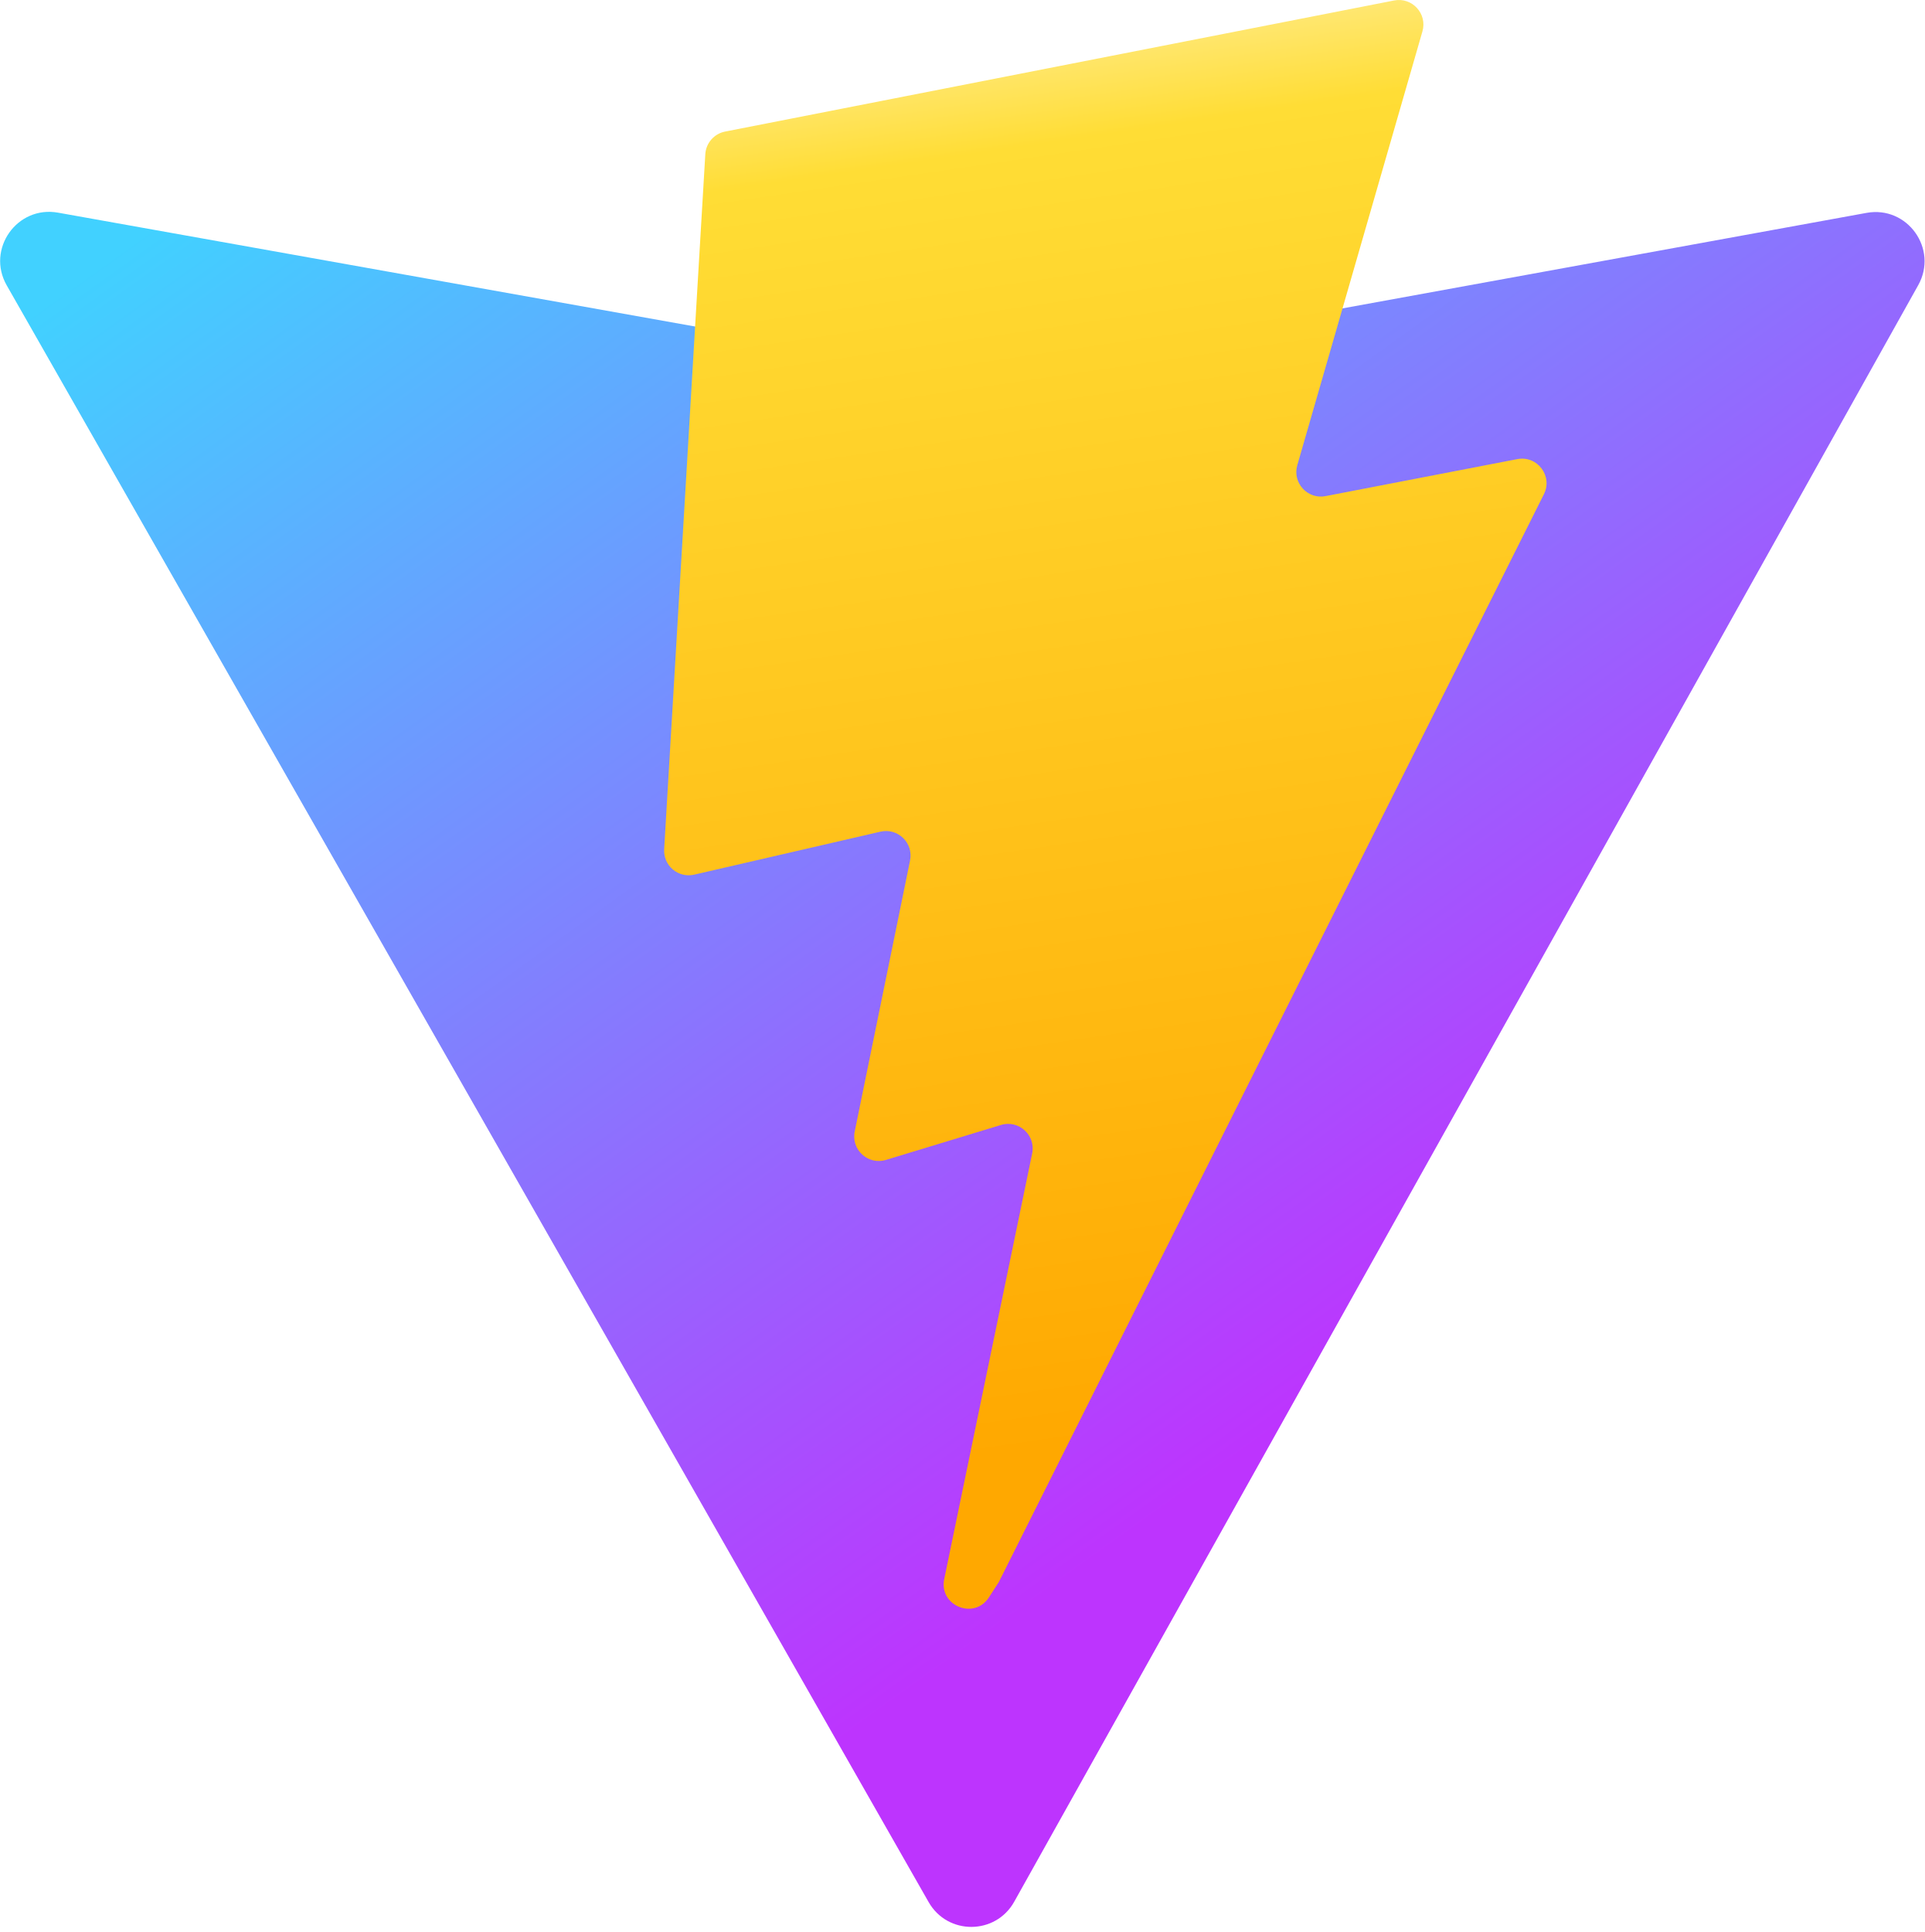
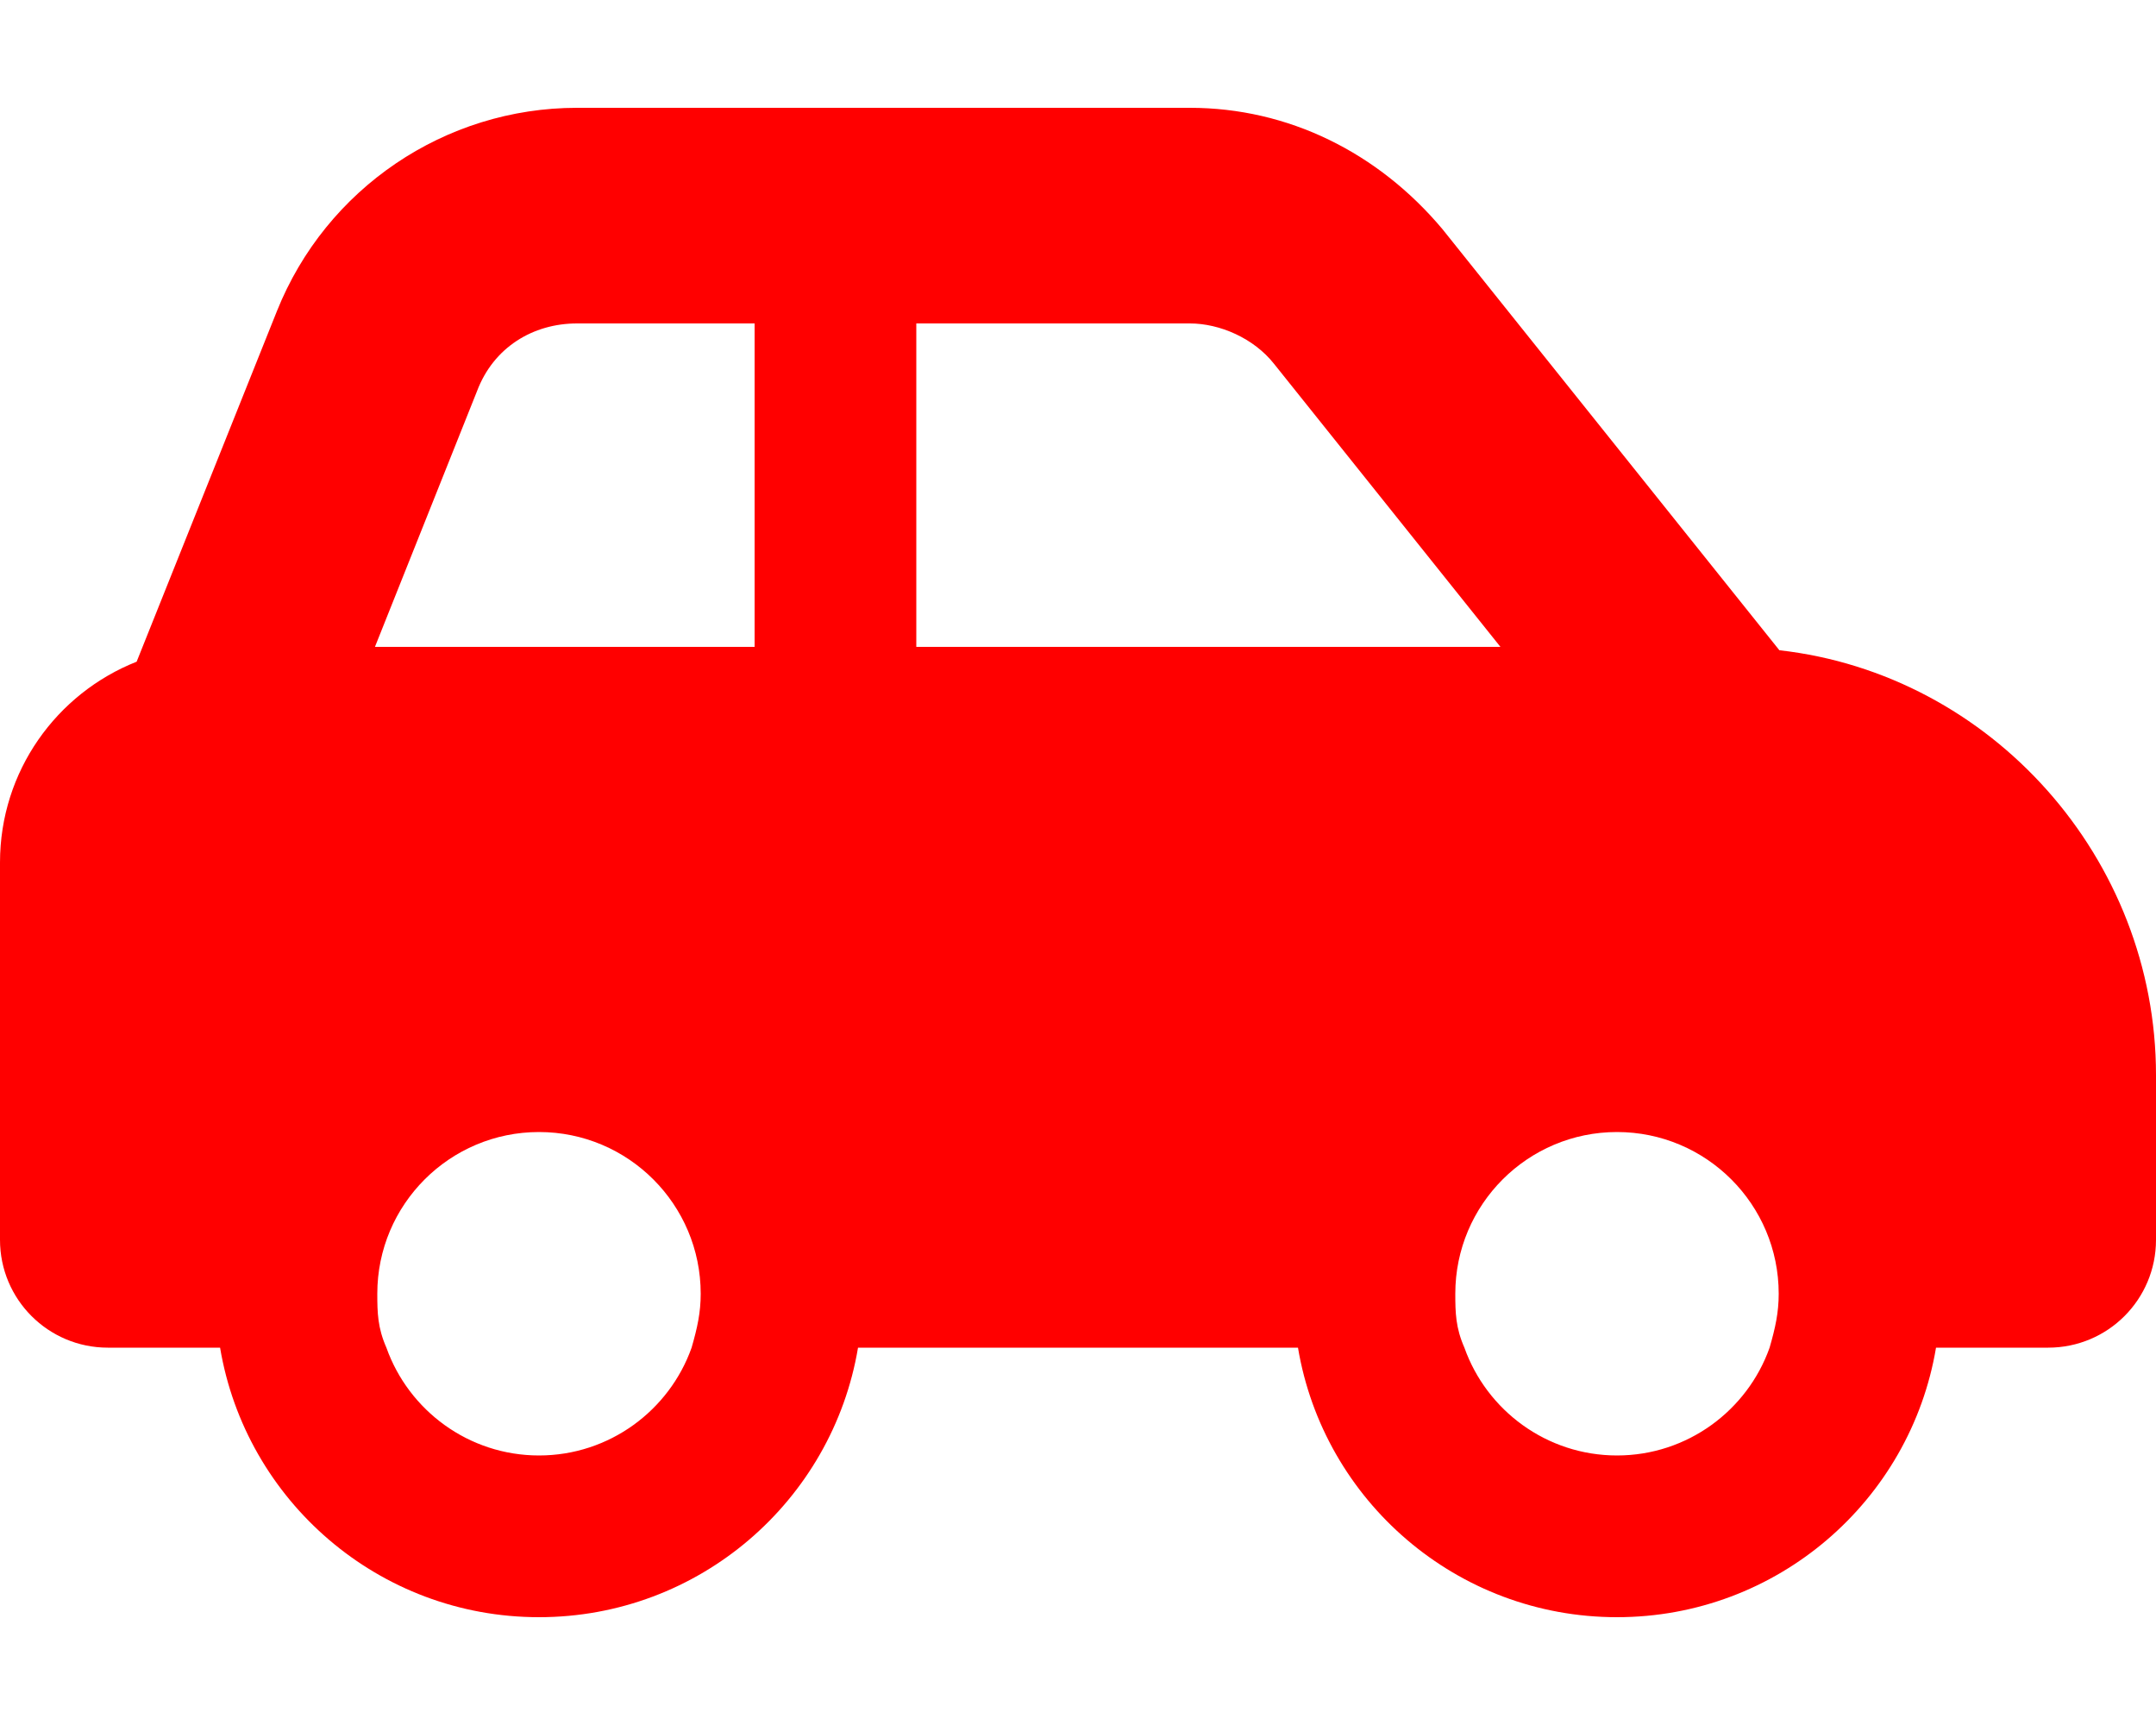
- <svg xmlns="http://www.w3.org/2000/svg" aria-hidden="true" role="img" class="iconify iconify--logos" width="31.88" height="32" preserveAspectRatio="xMidYMid meet" viewBox="0 0 256 257">
-   <defs>
-     <linearGradient id="IconifyId1813088fe1fbc01fb466" x1="-.828%" x2="57.636%" y1="7.652%" y2="78.411%">
-       <stop offset="0%" stop-color="#41D1FF" />
-       <stop offset="100%" stop-color="#BD34FE" />
-     </linearGradient>
-     <linearGradient id="IconifyId1813088fe1fbc01fb467" x1="43.376%" x2="50.316%" y1="2.242%" y2="89.03%">
-       <stop offset="0%" stop-color="#FFEA83" />
-       <stop offset="8.333%" stop-color="#FFDD35" />
-       <stop offset="100%" stop-color="#FFA800" />
-     </linearGradient>
-   </defs>
-   <path fill="url(#IconifyId1813088fe1fbc01fb466)" d="M255.153 37.938L134.897 252.976c-2.483 4.44-8.862 4.466-11.382.048L.875 37.958c-2.746-4.814 1.371-10.646 6.827-9.67l120.385 21.517a6.537 6.537 0 0 0 2.322-.004l117.867-21.483c5.438-.991 9.574 4.796 6.877 9.62Z" />
-   <path fill="url(#IconifyId1813088fe1fbc01fb467)" d="M185.432.063L96.44 17.501a3.268 3.268 0 0 0-2.634 3.014l-5.474 92.456a3.268 3.268 0 0 0 3.997 3.378l24.777-5.718c2.318-.535 4.413 1.507 3.936 3.838l-7.361 36.047c-.495 2.426 1.782 4.5 4.151 3.78l15.304-4.649c2.372-.72 4.652 1.36 4.15 3.788l-11.698 56.621c-.732 3.542 3.979 5.473 5.943 2.437l1.313-2.028l72.516-144.72c1.215-2.423-.88-5.186-3.54-4.672l-25.505 4.922c-2.396.462-4.435-1.77-3.759-4.114l16.646-57.705c.677-2.35-1.37-4.583-3.769-4.113Z" />
+ <svg xmlns="http://www.w3.org/2000/svg" style="color: red" viewBox="0 0 640 512">
+   <path d="M640 320V368C640 385.7 625.7 400 608 400H574.7C567.1 445.4 527.6 480 480 480C432.4 480 392.9 445.4 385.3 400H254.7C247.1 445.4 207.6 480 160 480C112.4 480 72.94 445.4 65.33 400H32C14.33 400 0 385.7 0 368V256C0 228.9 16.81 205.8 40.56 196.4L82.2 92.35C96.78 55.9 132.1 32 171.3 32H353.2C382.4 32 409.1 45.26 428.2 68.03L528.2 193C591.2 200.1 640 254.8 640 319.1V320zM171.3 96C158.2 96 146.5 103.1 141.6 116.1L111.3 192H224V96H171.3zM272 192H445.4L378.2 108C372.2 100.4 362.1 96 353.2 96H272V192zM525.3 400C527 394.1 528 389.6 528 384C528 357.5 506.5 336 480 336C453.5 336 432 357.5 432 384C432 389.6 432.1 394.1 434.7 400C441.3 418.6 459.1 432 480 432C500.9 432 518.7 418.6 525.3 400zM205.3 400C207 394.1 208 389.6 208 384C208 357.5 186.5 336 160 336C133.5 336 112 357.5 112 384C112 389.6 112.1 394.1 114.7 400C121.3 418.6 139.1 432 160 432C180.9 432 198.7 418.6 205.3 400z" fill="red" />
</svg>
